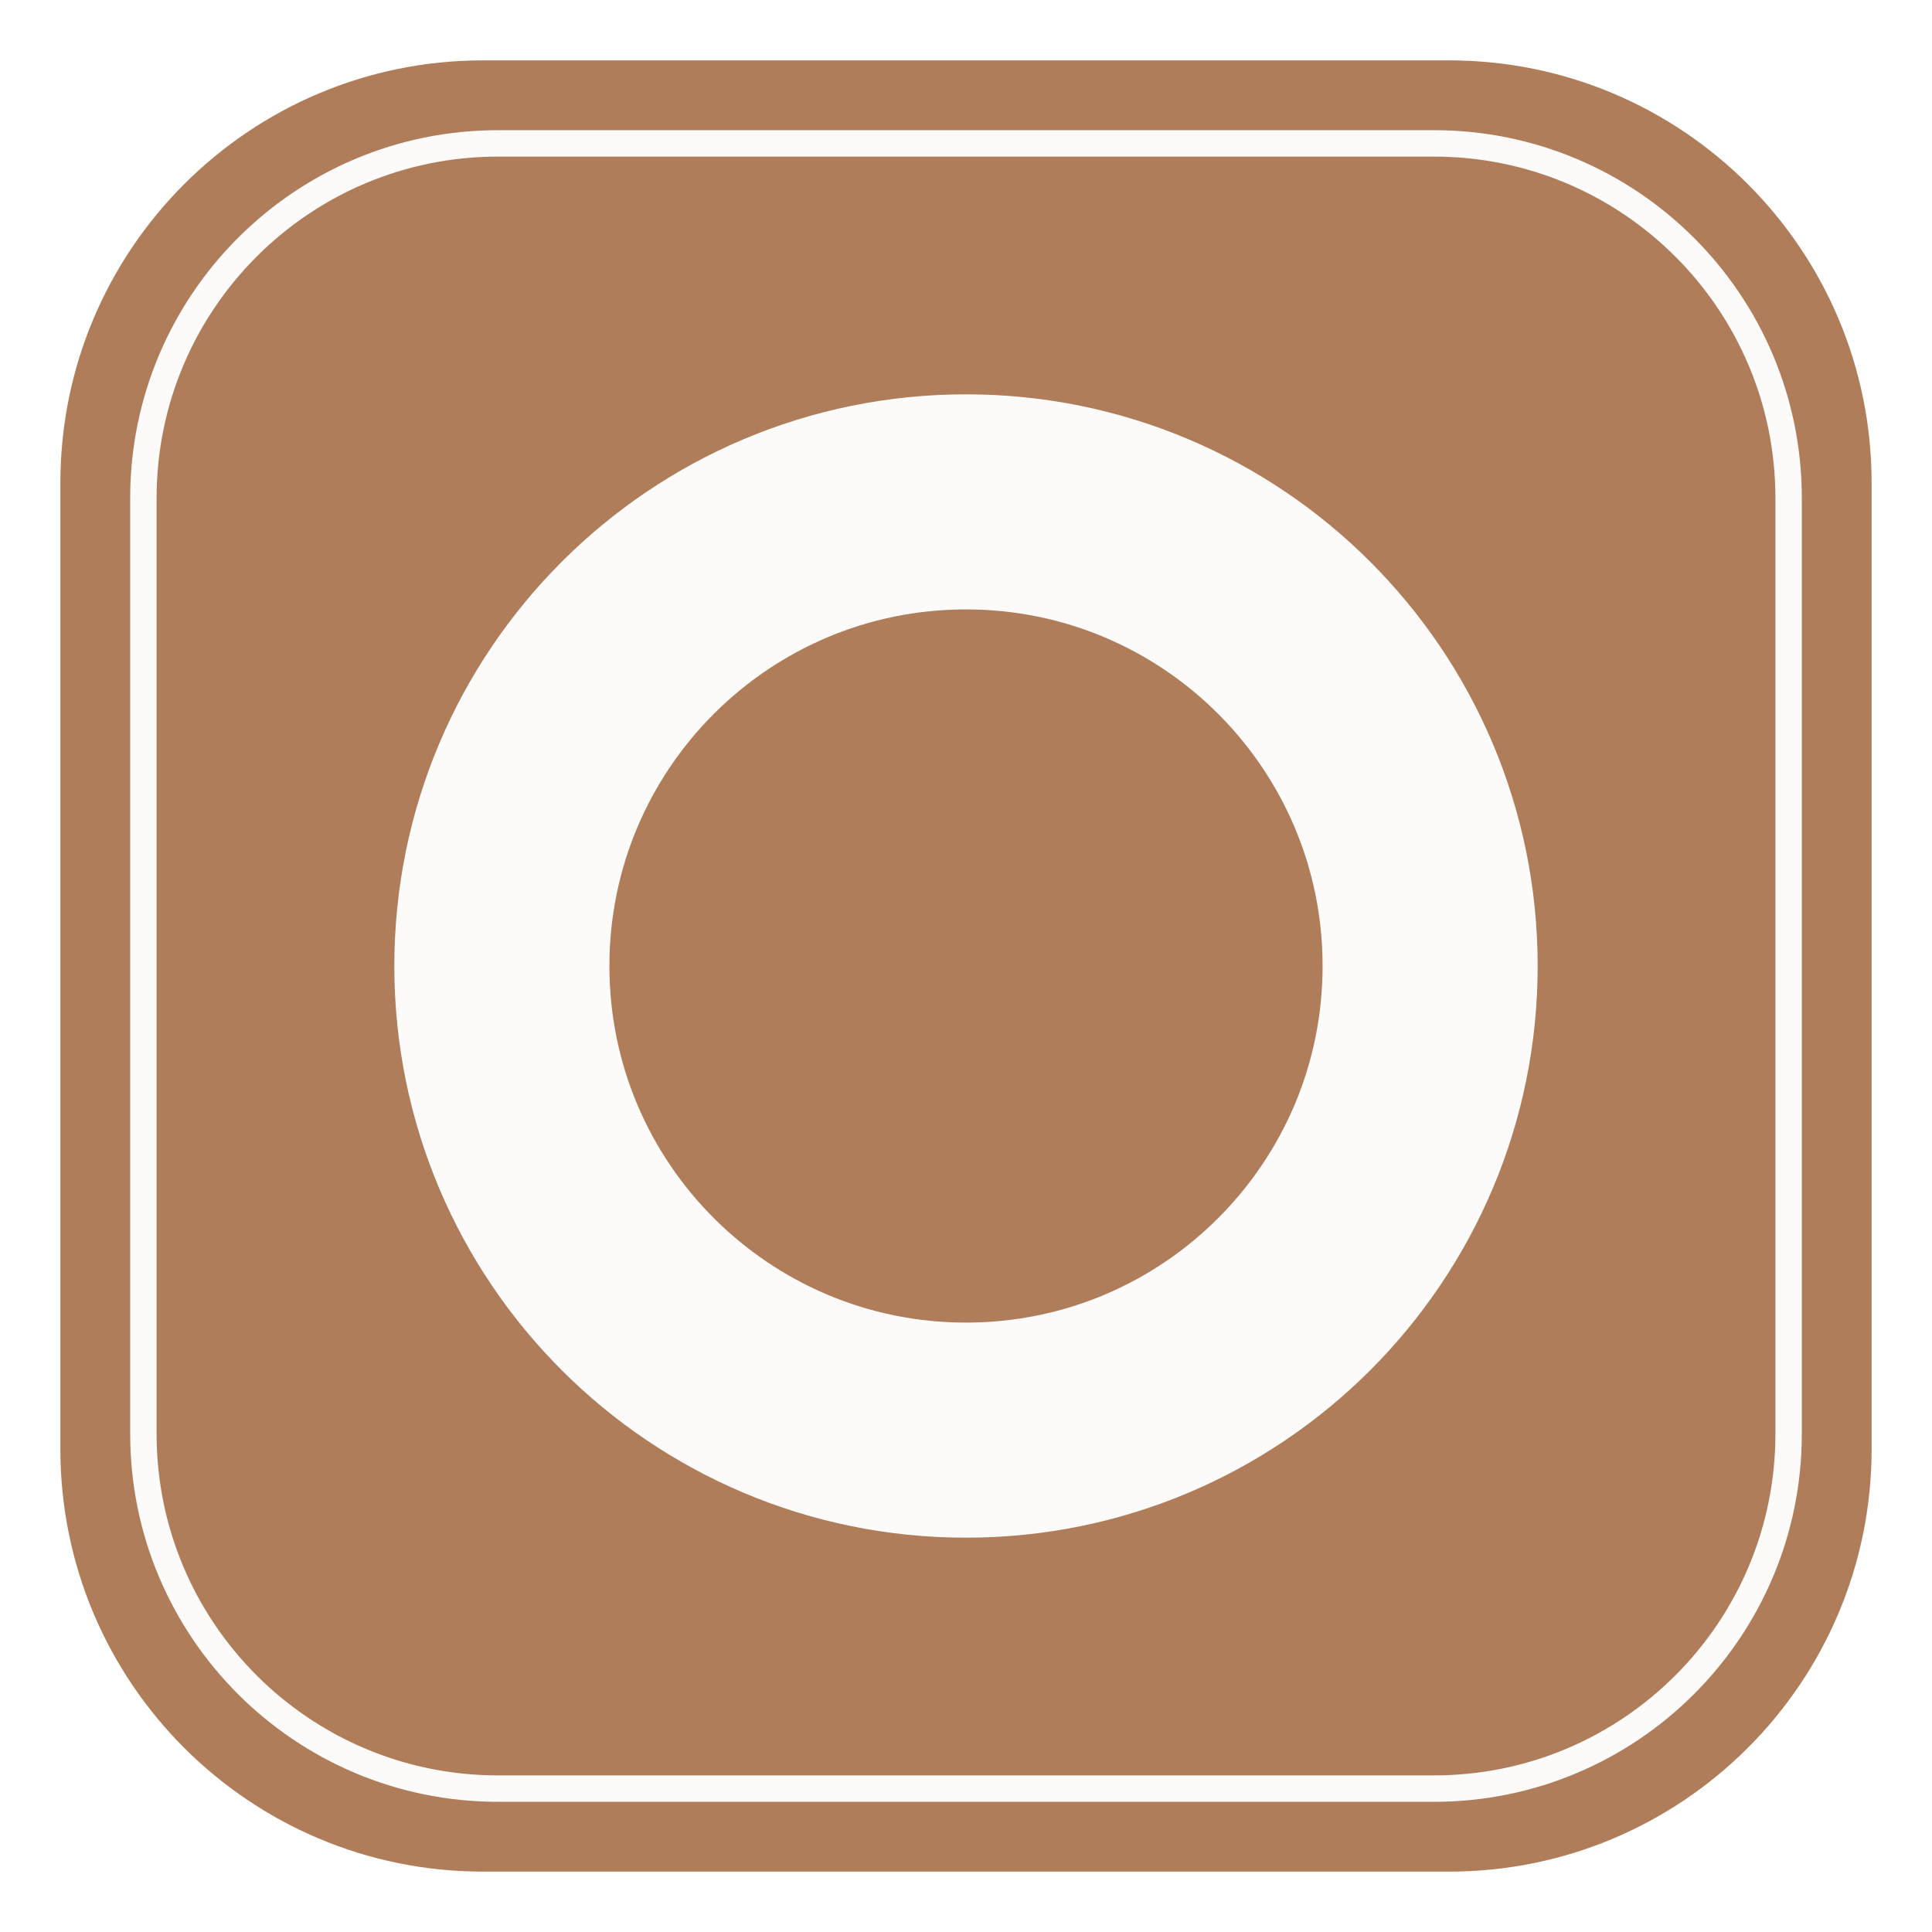
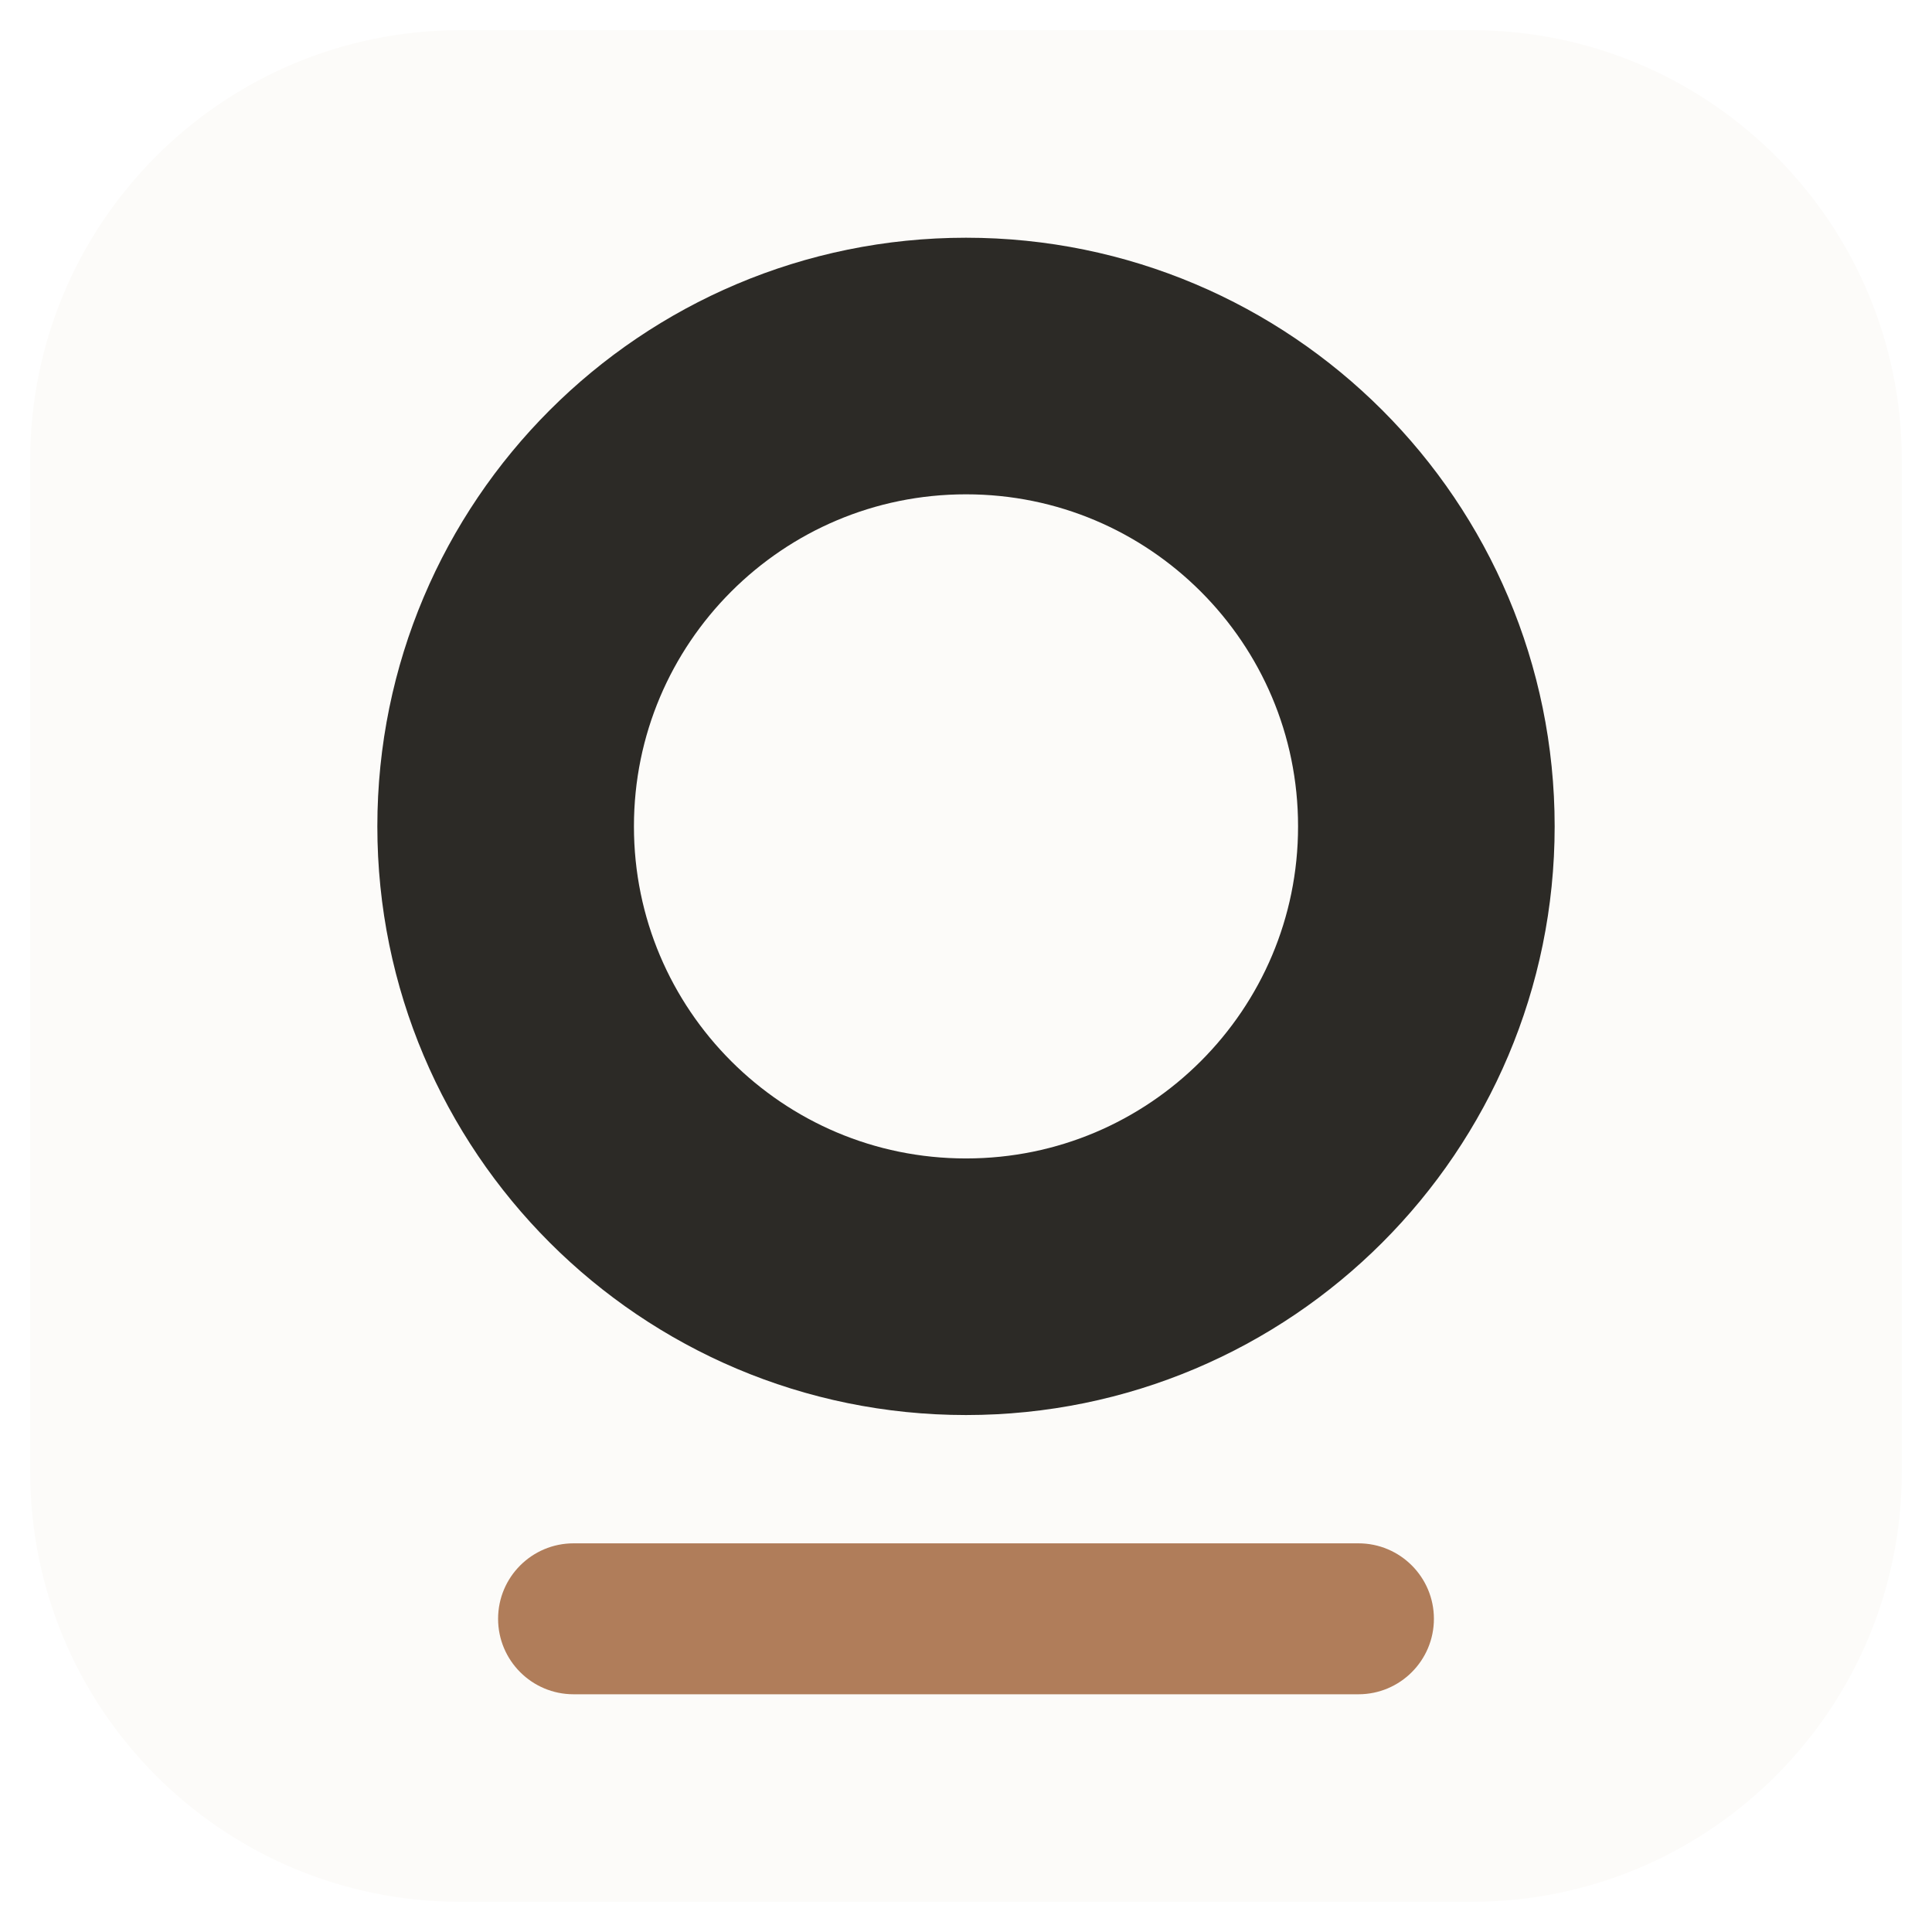
<svg xmlns="http://www.w3.org/2000/svg" width="1024" height="1024" viewBox="0 0 1024 1024">
-   <rect x="32" y="32" width="960" height="960" rx="224" fill="#B07D5A" />
-   <rect x="76" y="76" width="872" height="872" rx="188" fill="none" stroke="#FCFBF9" stroke-width="14" />
-   <circle cx="512" cy="512" r="246" fill="none" stroke="#FCFBF9" stroke-width="114" />
+   <rect x="16" y="16" width="992" height="992" rx="228" fill="#FCFBF9" />
+   <circle cx="512" cy="438" r="244" fill="none" stroke="#2C2A26" stroke-width="136" />
+   <rect x="264" y="818" width="496" height="80" rx="40" fill="#B07D5A" />
</svg>
